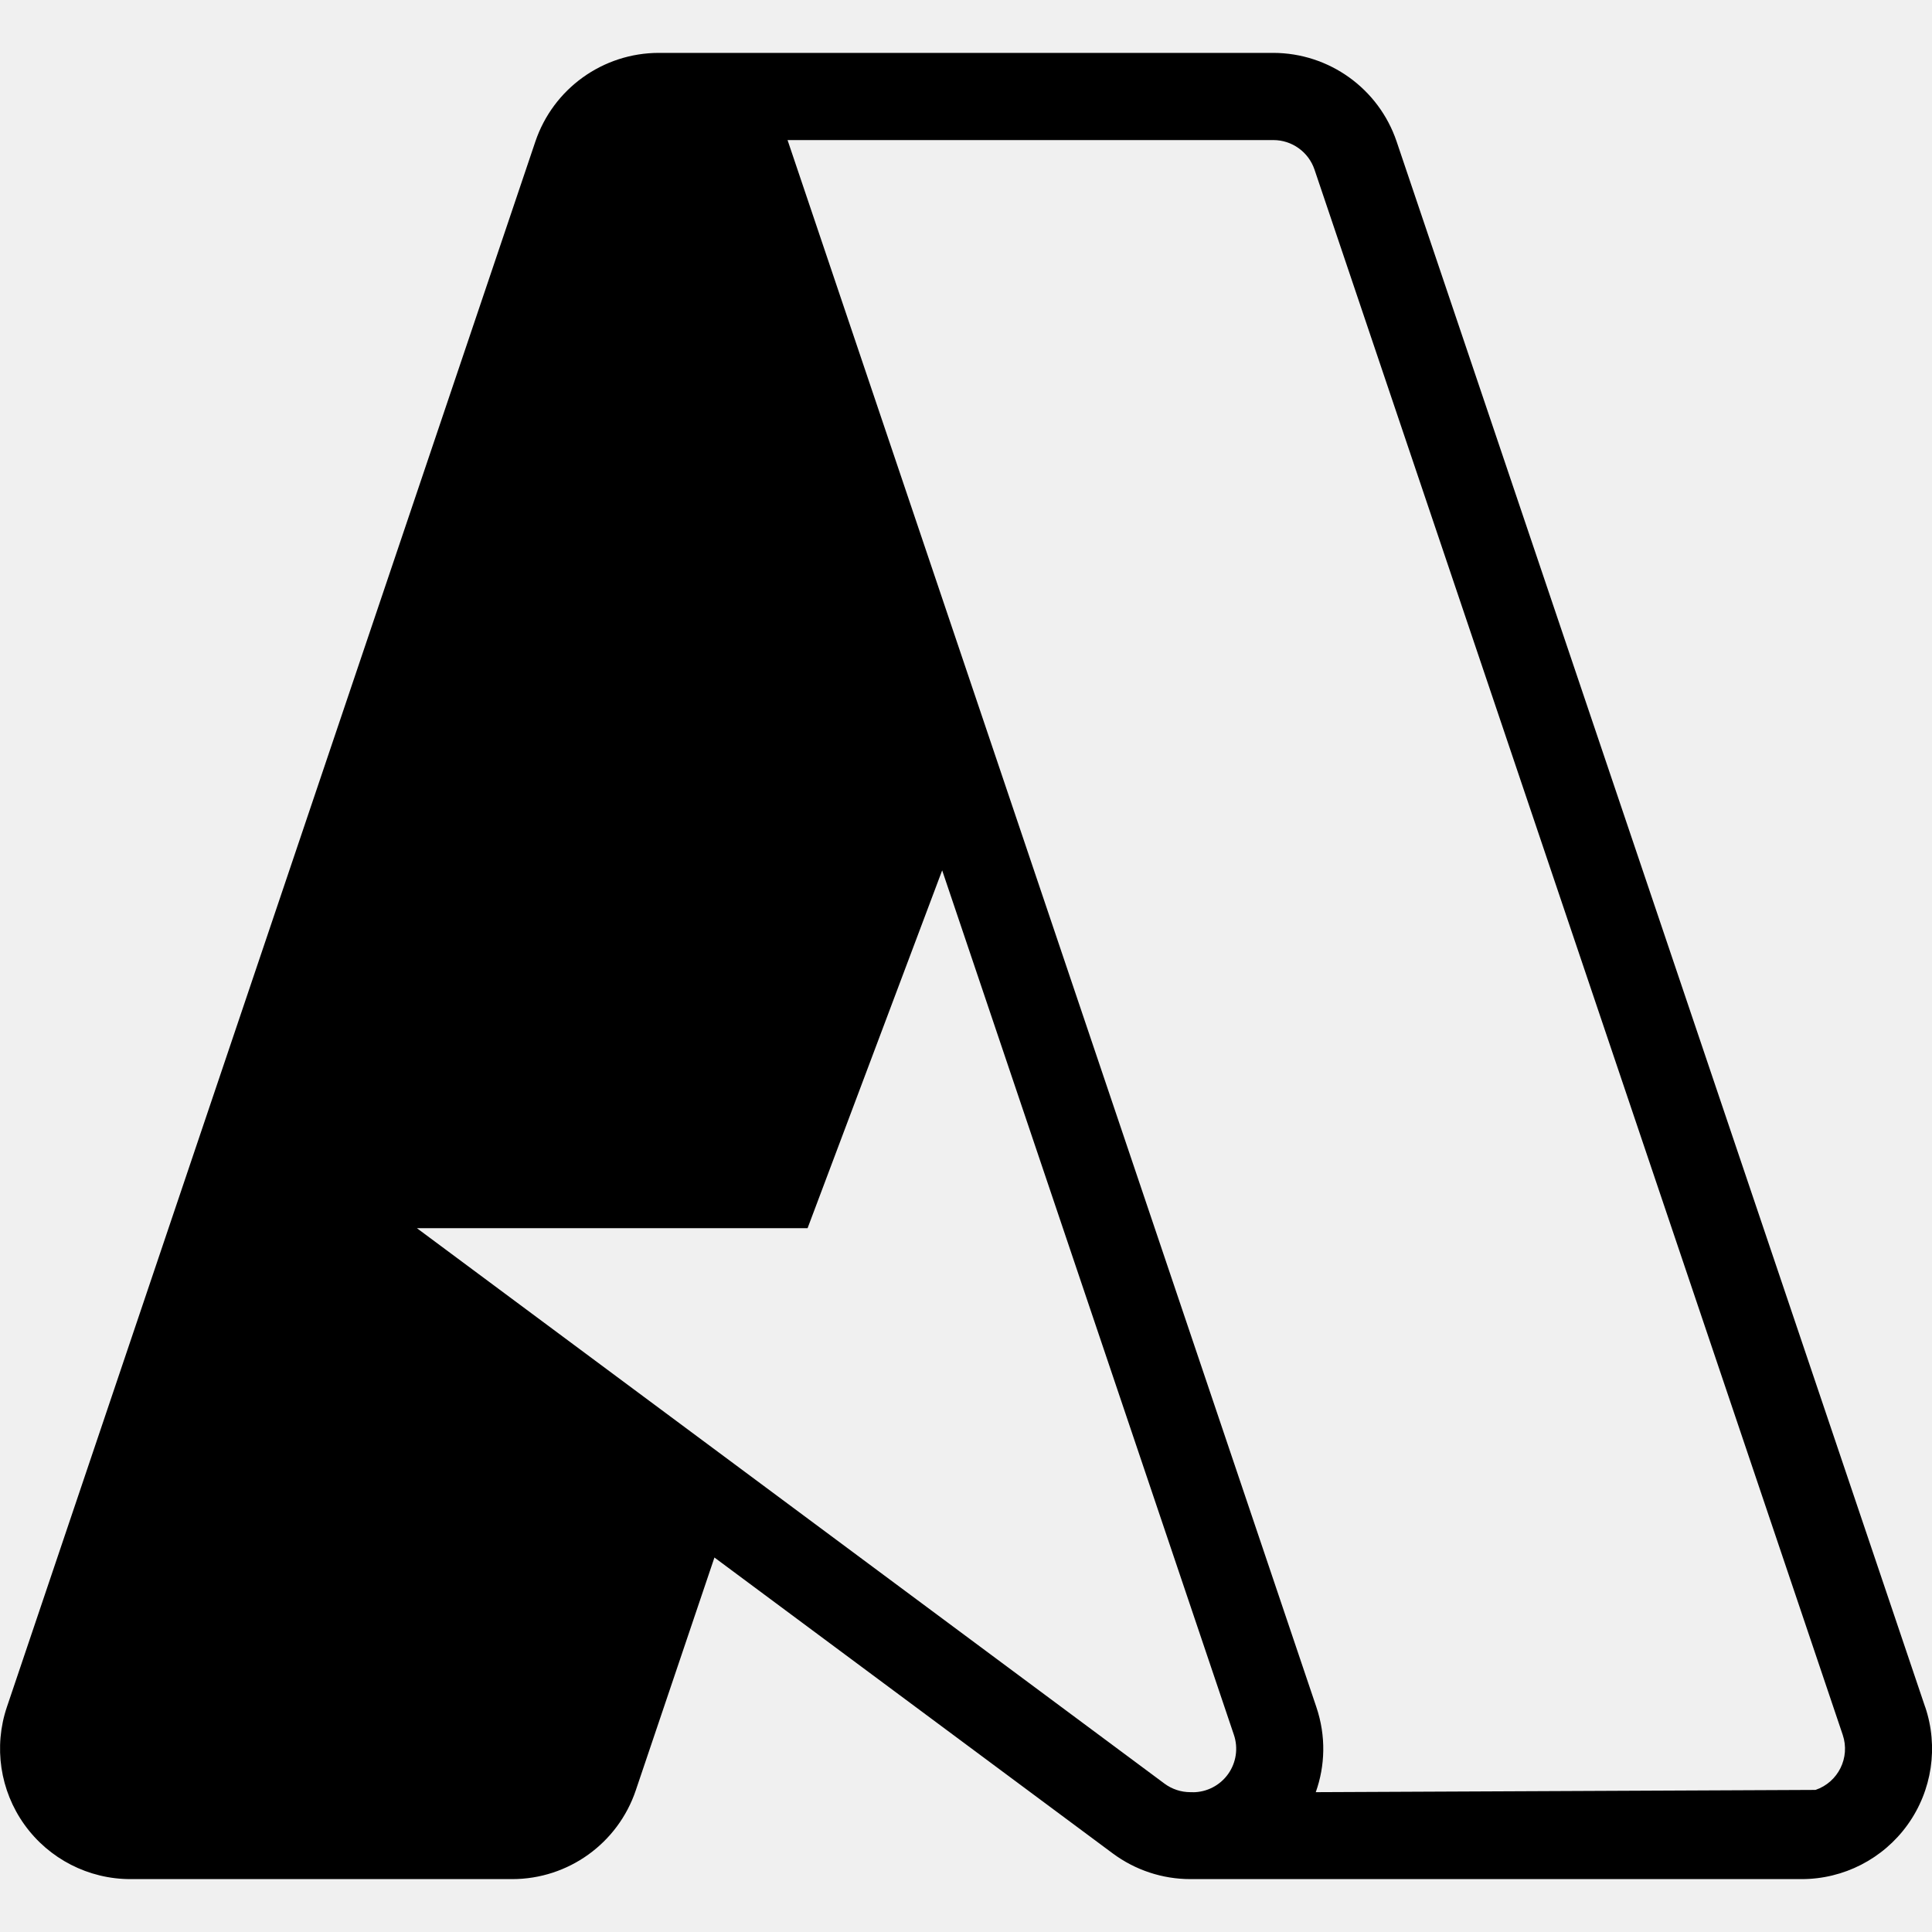
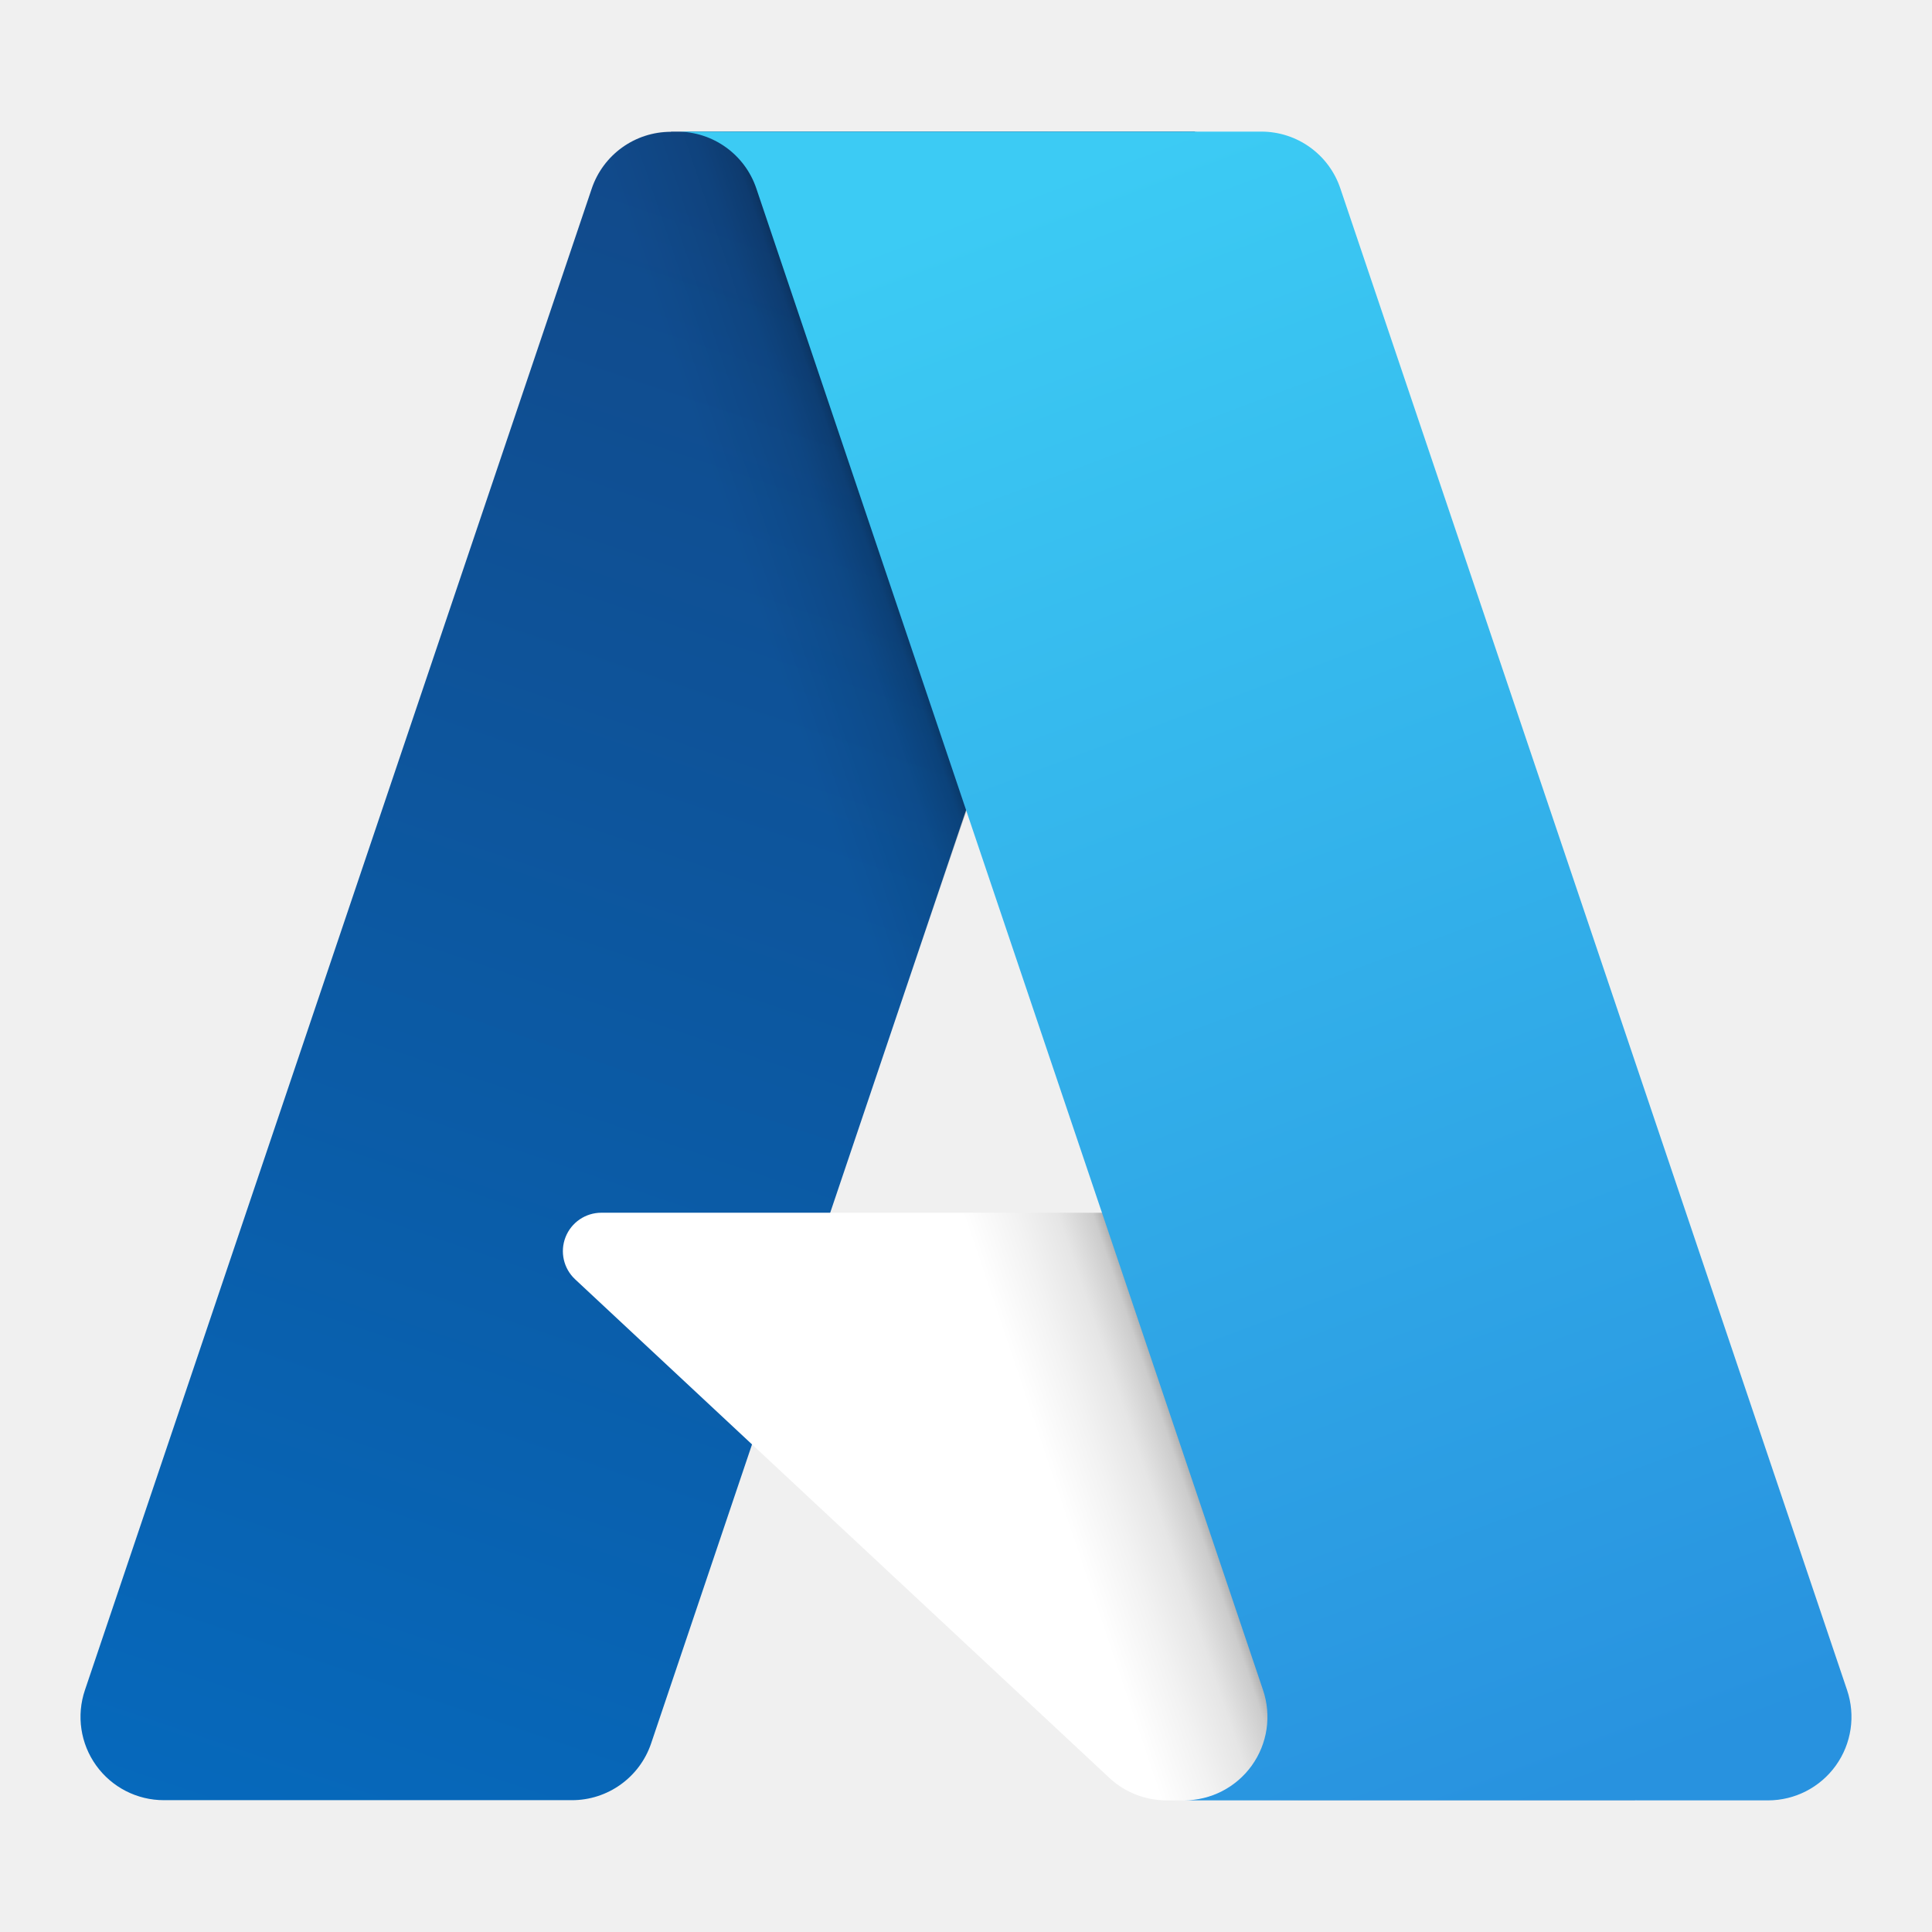
- <svg xmlns="http://www.w3.org/2000/svg" role="img" viewBox="0 0 24 24">
-   <path d="M22.379 23.343a1.62 1.62 0 0 0 1.536-2.14v.002L17.35 1.76A1.62 1.62 0 0 0 15.816.657H8.184A1.62 1.62 0 0 0 6.65 1.76L.086 21.204a1.62 1.62 0 0 0 1.536 2.139h4.741a1.62 1.62 0 0 0 1.535-1.103l.977-2.892 4.947 3.675c.28.208.618.32.966.32m-3.084-12.531 3.624 10.739a.54.54 0 0 1-.51.713v-.001h-.03a.54.54 0 0 1-.322-.106l-9.287-6.9h4.853m6.313 7.006c.116-.326.13-.694.007-1.058L9.79 1.76a1.722 1.722 0 0 0-.007-.02h6.034a.54.54 0 0 1 .512.366l6.562 19.445a.54.54 0 0 1-.338.684" />
+ <svg xmlns="http://www.w3.org/2000/svg" viewBox="0 0 96 96">
+   <defs>
+     <linearGradient id="a" x1="-1032.17" x2="-1059.21" y1="145.31" y2="65.43" gradientTransform="matrix(1 0 0 -1 1075 158)" gradientUnits="userSpaceOnUse">
+       <stop offset="0" stop-color="#114a8b" />
+       <stop offset="1" stop-color="#0669bc" />
+     </linearGradient>
+     <linearGradient id="b" x1="-1023.73" x2="-1029.98" y1="108.08" y2="105.97" gradientTransform="matrix(1 0 0 -1 1075 158)" gradientUnits="userSpaceOnUse">
+       <stop offset="0" stop-opacity=".3" />
+       <stop offset=".07" stop-opacity=".2" />
+       <stop offset=".32" stop-opacity=".1" />
+       <stop offset=".62" stop-opacity=".05" />
+       <stop offset="1" stop-opacity="0" />
+     </linearGradient>
+     <linearGradient id="c" x1="-1027.16" x2="-997.48" y1="147.64" y2="68.56" gradientTransform="matrix(1 0 0 -1 1075 158)" gradientUnits="userSpaceOnUse">
+       <stop offset="0" stop-color="#3ccbf4" />
+       <stop offset="1" stop-color="#2892df" />
+     </linearGradient>
+   </defs>
+   <path fill="url(#a)" d="M33.34 6.54h26.04l-27.03 80.1a4.15 4.15 0 0 1-3.94 2.81H8.15a4.14 4.14 0 0 1-3.93-5.47L29.4 9.38a4.15 4.15 0 0 1 3.94-2.83z" />
+   <path fill="white" d="M71.17 60.26H29.88a1.91 1.91 0 0 0-1.3 3.31l26.53 24.76a4.17 4.17 0 0 0 2.85 1.13h23.38z" />
+   <path fill="url(#b)" d="M33.34 6.54a4.12 4.12 0 0 0-3.95 2.88L4.25 83.92a4.14 4.14 0 0 0 3.91 5.54h20.79a4.44 4.44 0 0 0 3.4-2.9l5.02-14.78 17.91 16.7a4.24 4.24 0 0 0 2.67.97h23.29L71.02 60.26H41.24L59.47 6.55z" />
+   <path fill="url(#c)" d="M66.6 9.36a4.14 4.14 0 0 0-3.93-2.82H33.65a4.15 4.15 0 0 1 3.93 2.82l25.18 74.62a4.15 4.15 0 0 1-3.93 5.48h29.02a4.15 4.15 0 0 0 3.93-5.48z" />
</svg>
